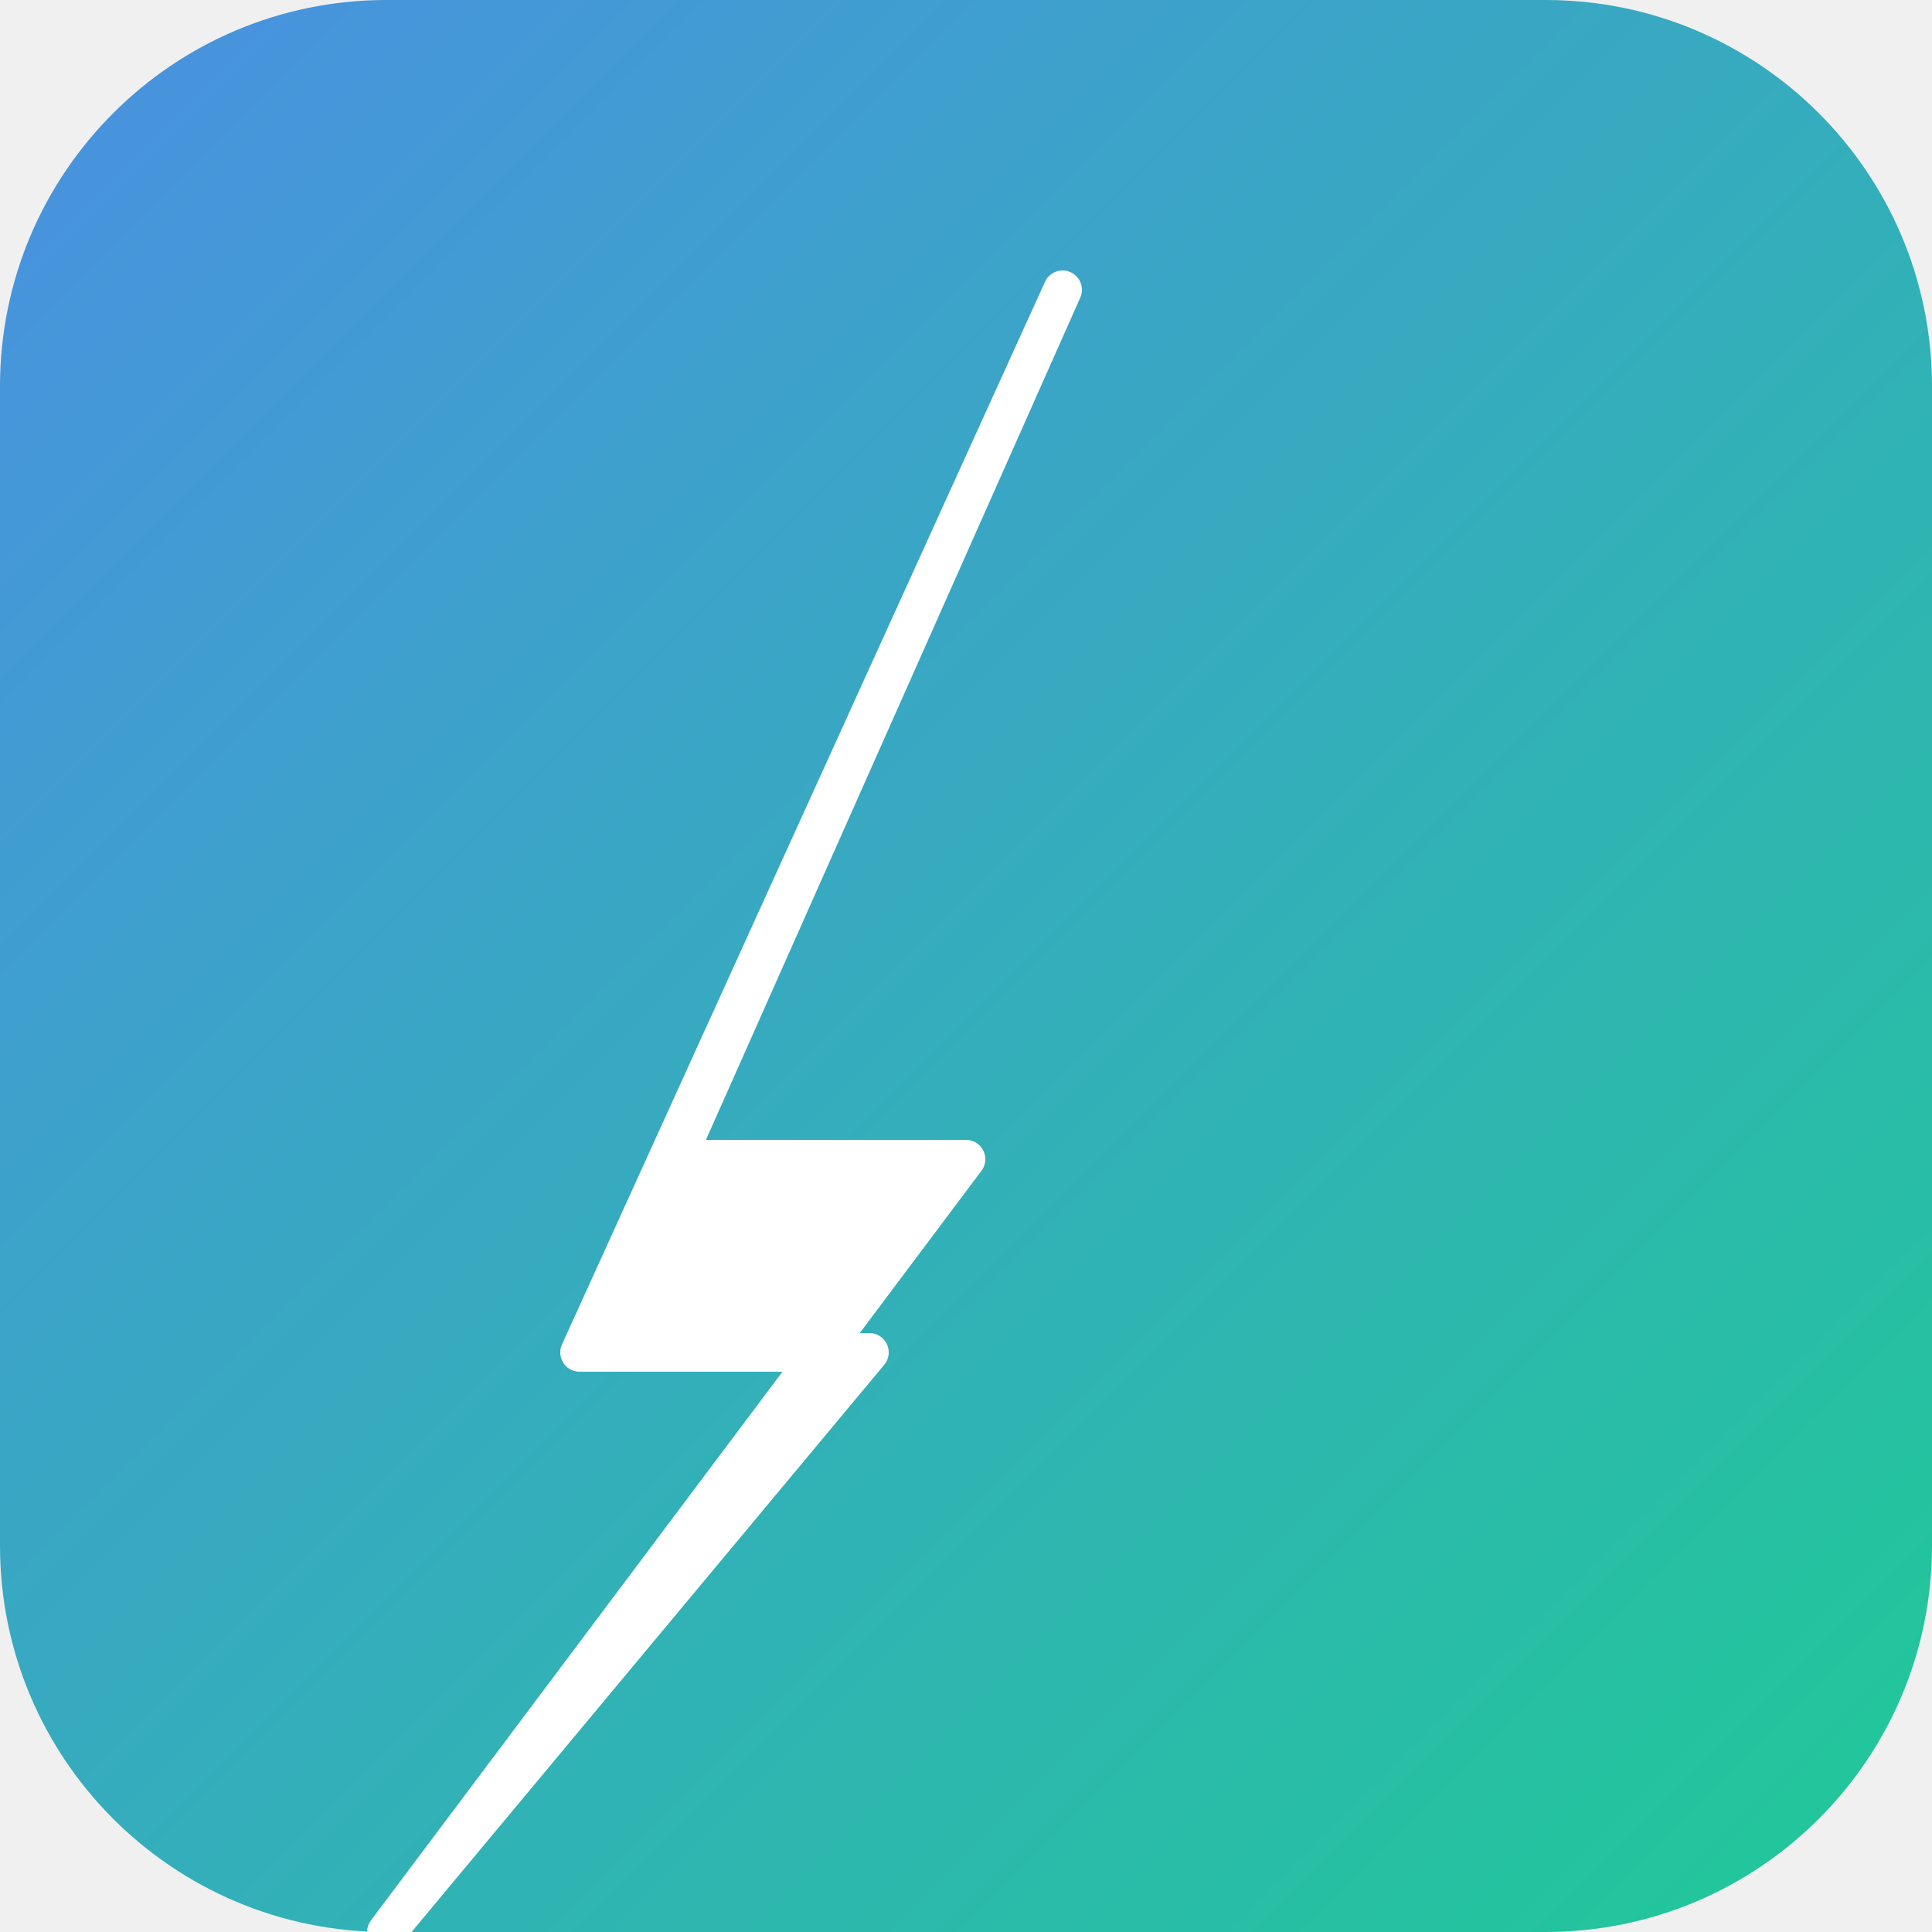
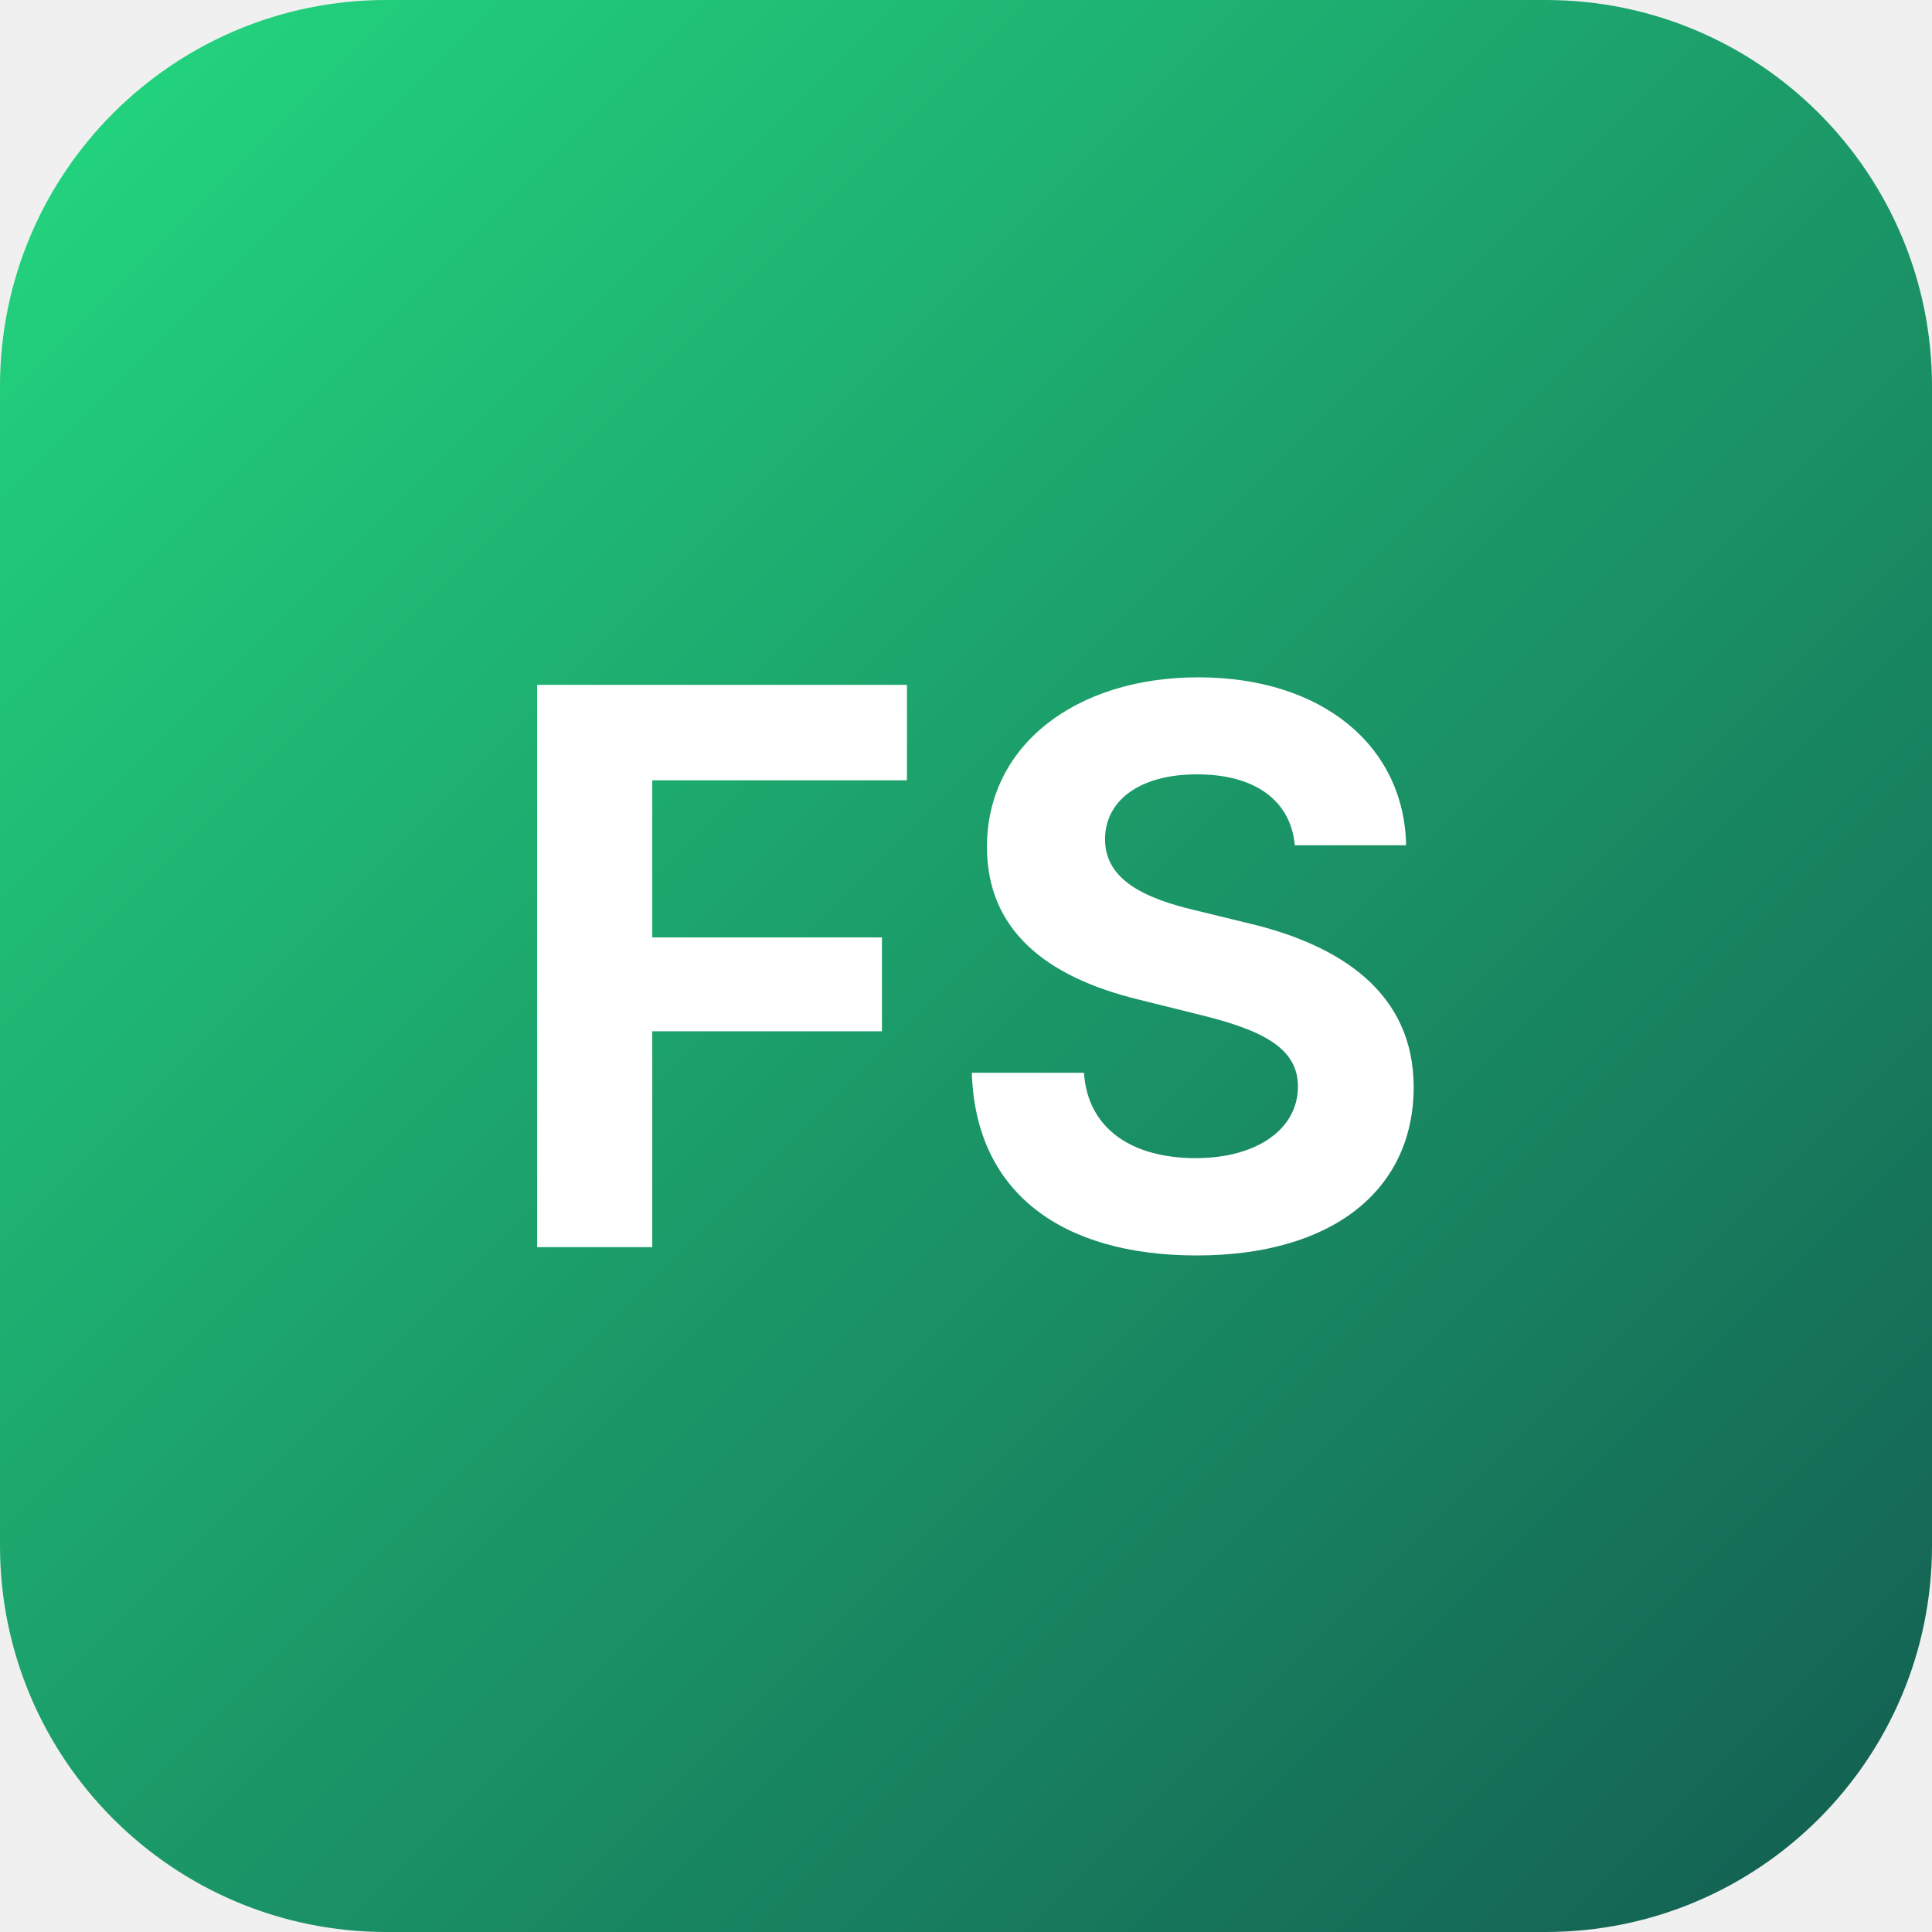
<svg xmlns="http://www.w3.org/2000/svg" width="192" height="192" viewBox="0 0 192 192">
  <defs>
-     <linearGradient id="grad" x1="0%" y1="0%" x2="100%" y2="100%">
-       <stop offset="0%" style="stop-color:#4A90E2;stop-opacity:1" />
-       <stop offset="100%" style="stop-color:#20C997;stop-opacity:1" />
+     <linearGradient id="grad192" x1="0%" y1="0%" x2="100%" y2="100%">
+       <stop offset="0%" style="stop-color:#23d980;stop-opacity:1" />
+       <stop offset="100%" style="stop-color:#135c51;stop-opacity:1" />
    </linearGradient>
  </defs>
-   <rect width="192" height="192" rx="38.4" fill="url(#grad)" />
-   <g transform="translate(38.4, 28.8)">
-     <path d="M 67.2 0 L 28.8 86.4 L 57.6 86.4 L 0 163.2 L 48 105.6 L 19.2 105.6 Z" fill="white" stroke="white" stroke-width="3.84" stroke-linejoin="round" />
+   <rect width="192" height="192" rx="38.4" fill="url(#grad192)" />
+   <g transform="translate(96, 96)">
+     <text x="0" y="0" font-family="Inter, Arial, sans-serif" font-size="76.8" font-weight="bold" fill="white" text-anchor="middle" dominant-baseline="central">FS</text>
  </g>
</svg>
